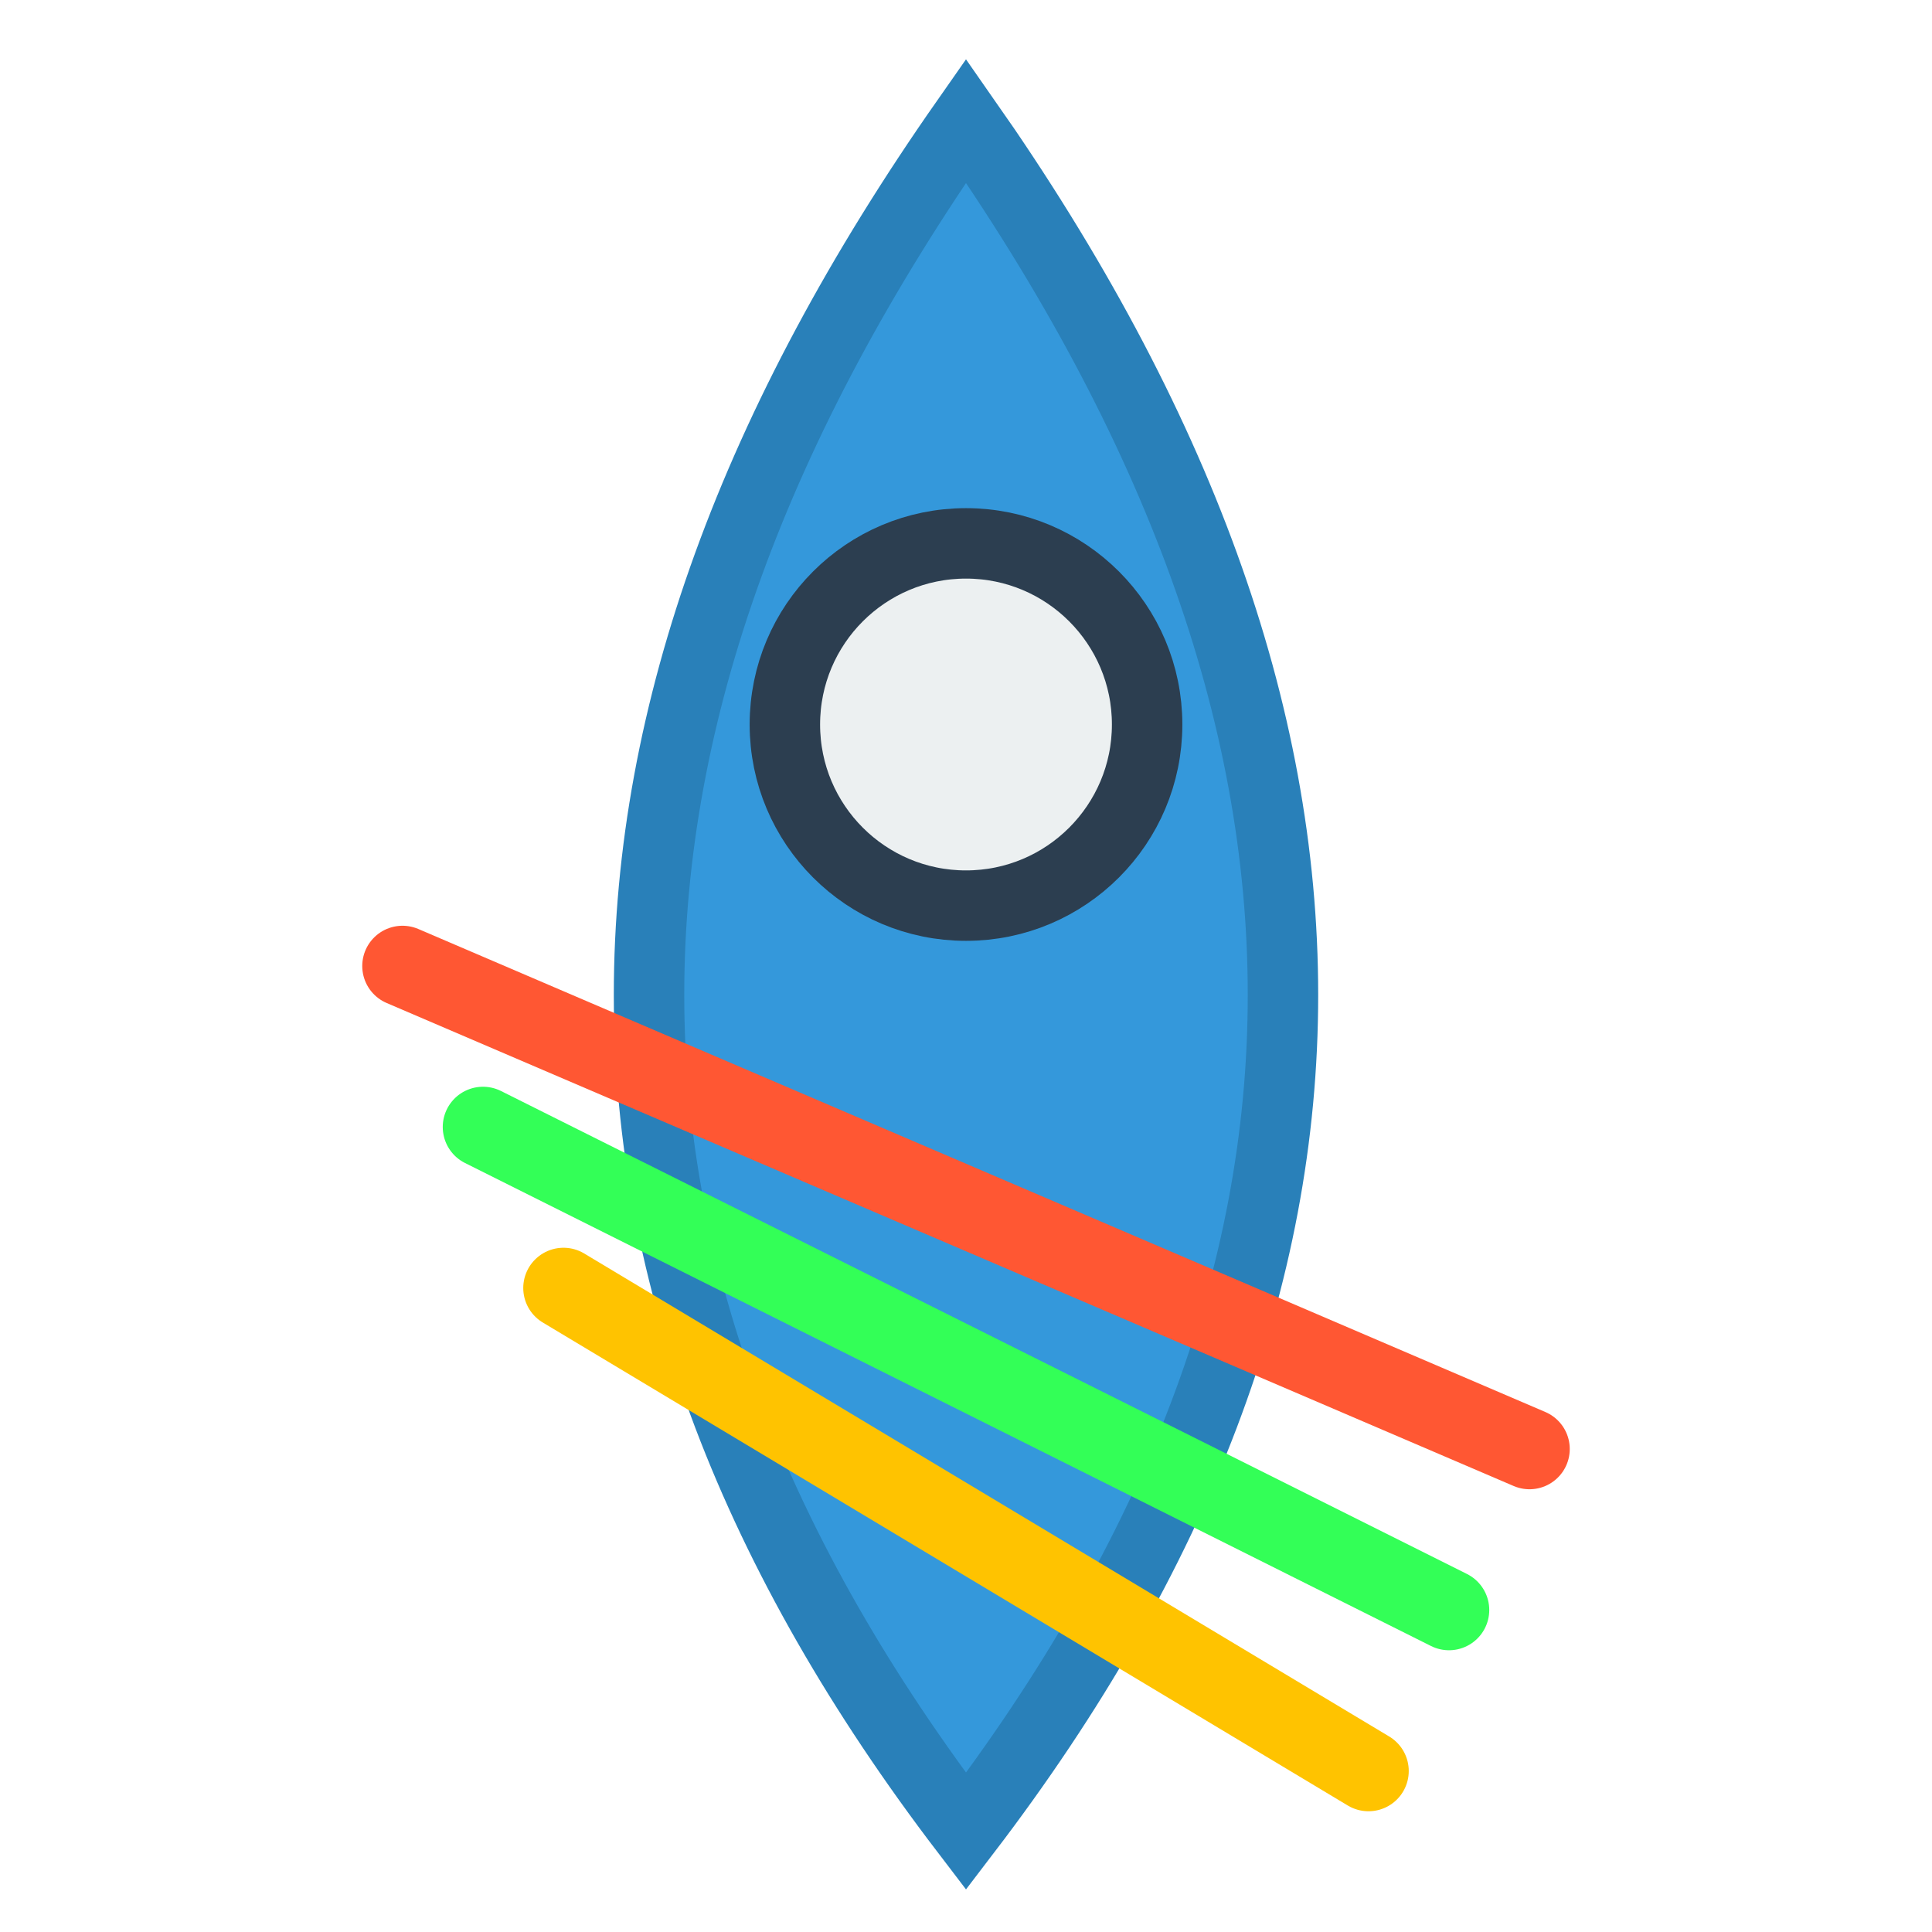
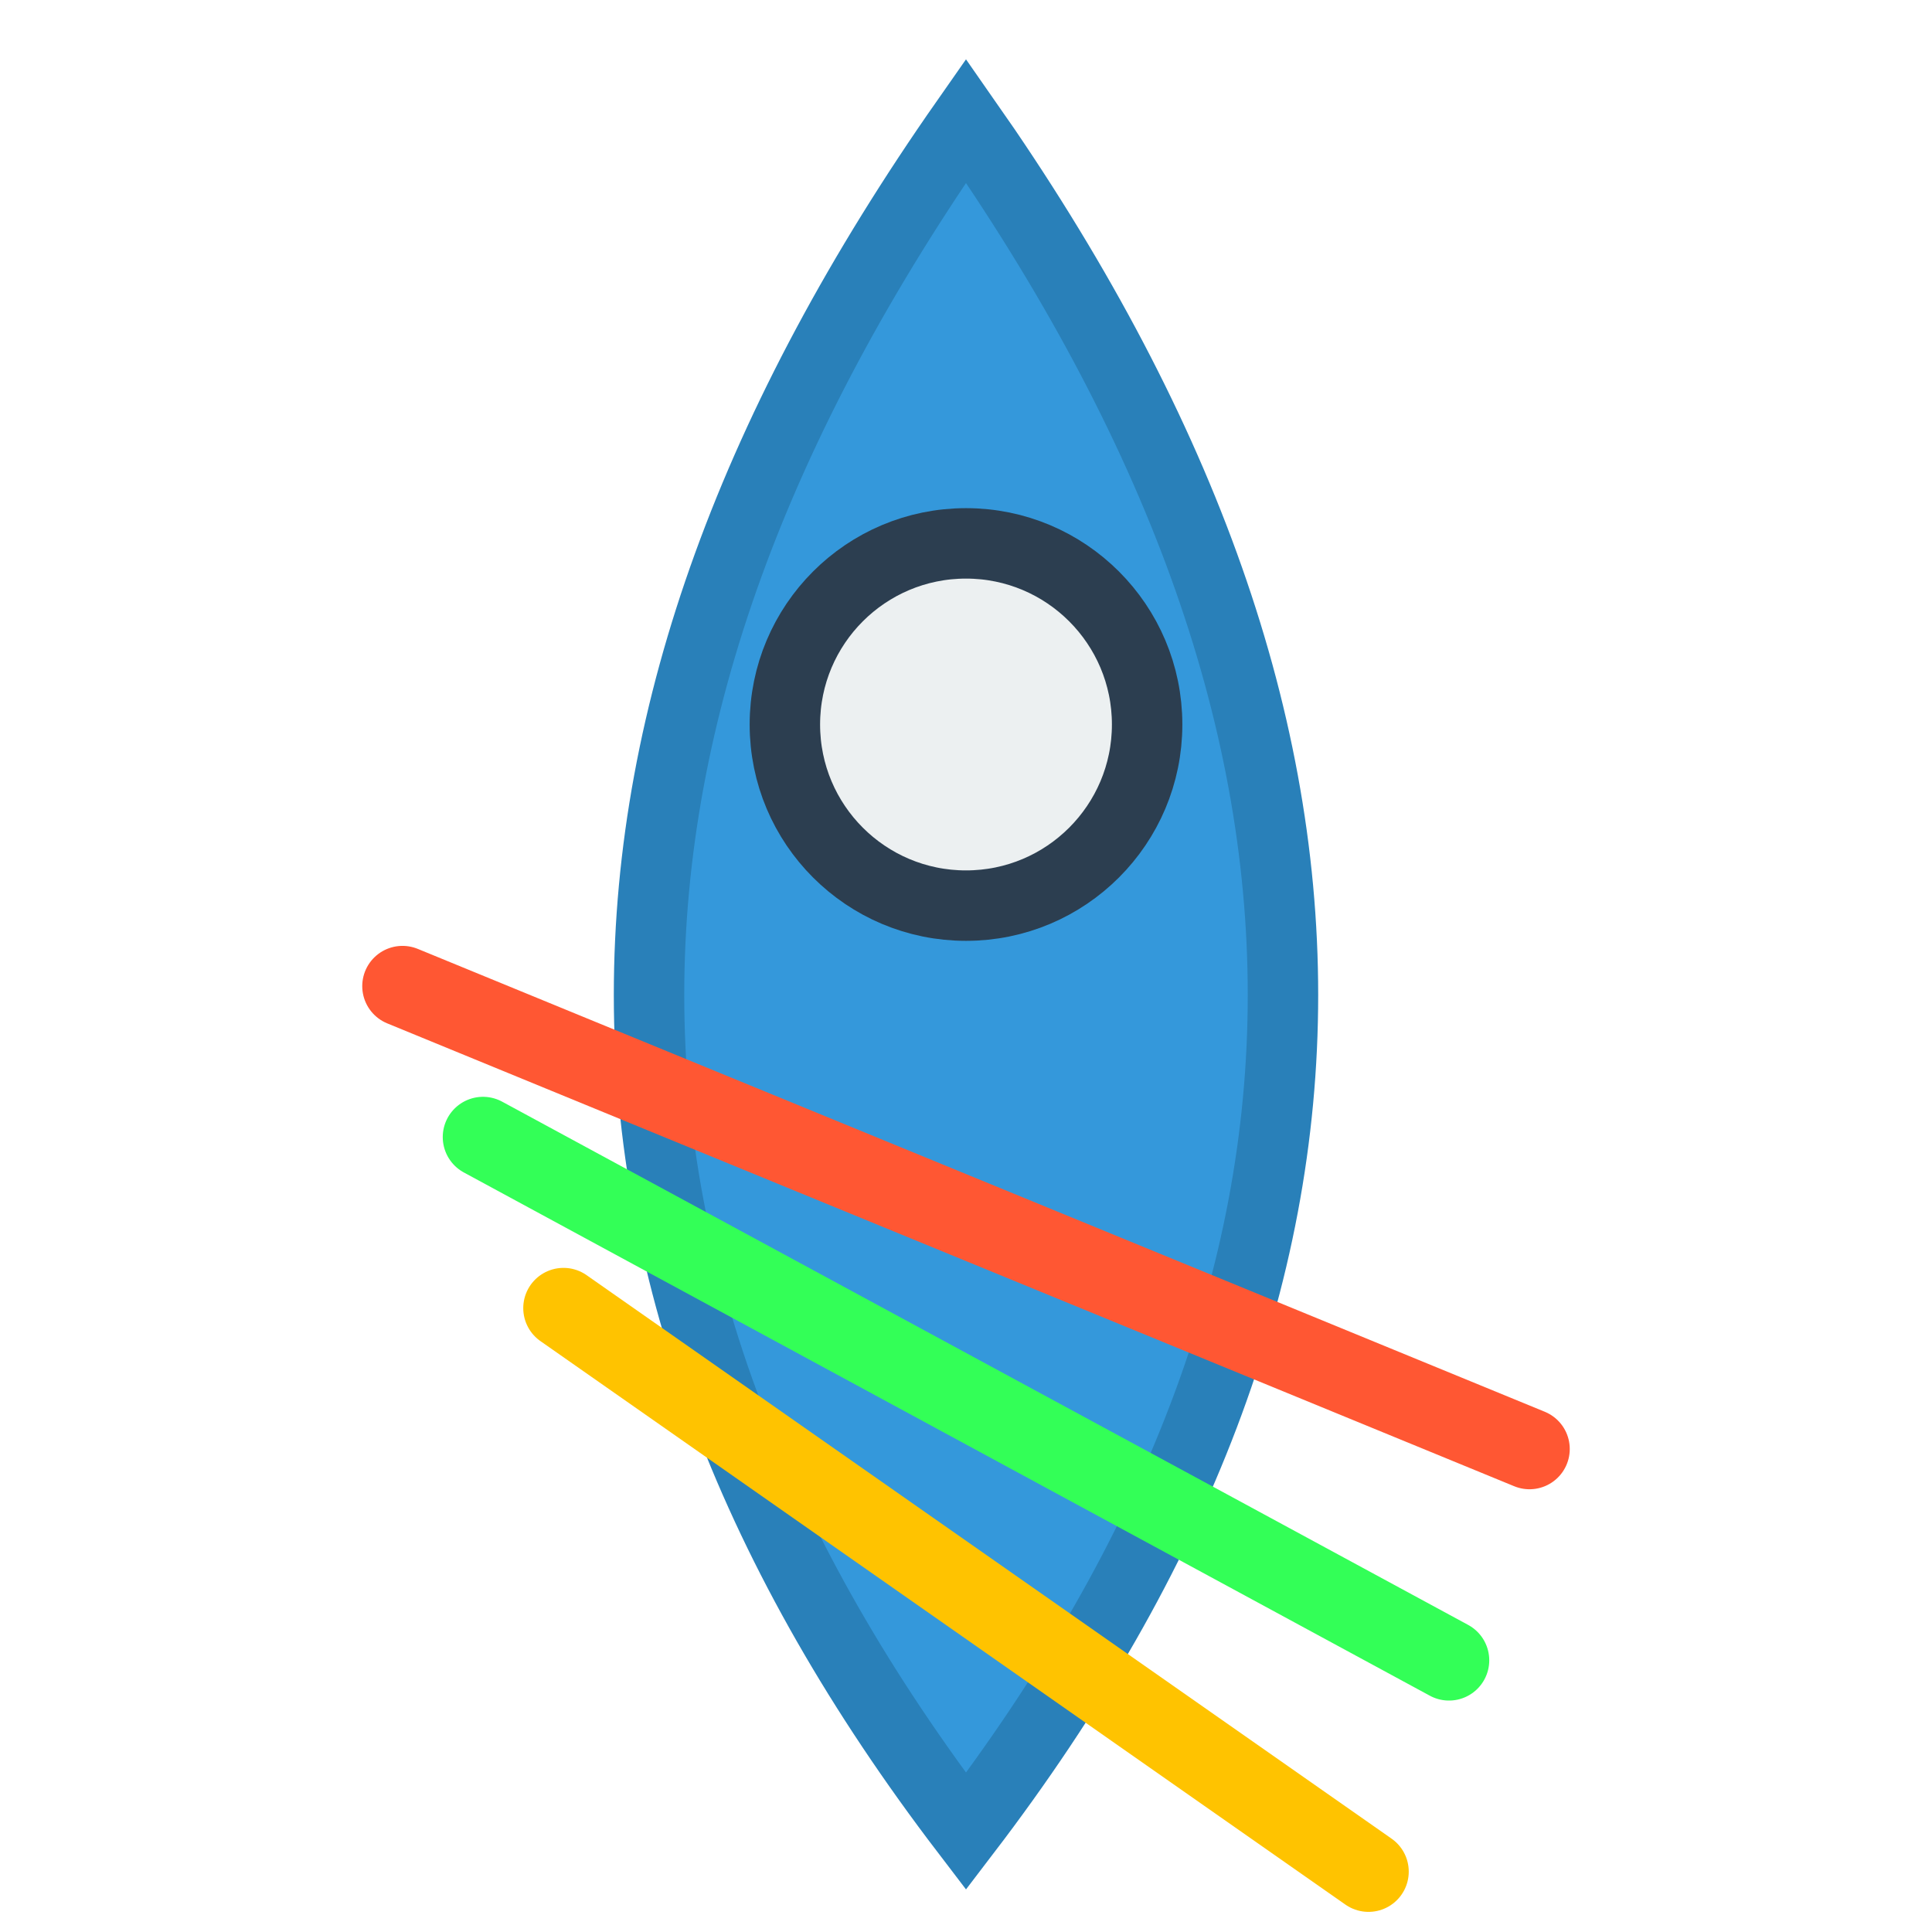
<svg xmlns="http://www.w3.org/2000/svg" width="192" height="192" viewBox="0 0 192 192">
  <g transform="translate(96, 72)">
    <path d="M0,-60               C-42,0 -42,55 0,110               C42,55 42,0 0,-60Z" fill="#3498DB" stroke="#2980B9" stroke-width="7" />
    <circle cx="0" cy="0" r="18" fill="#ECF0F1" stroke="#2C3E50" stroke-width="7" />
  </g>
  <g stroke-width="8" opacity="1">
-     <line x1="40" y1="96" x2="152" y2="144" stroke="#FF5733" stroke-linecap="round" />
-     <line x1="48" y1="112" x2="144" y2="160" stroke="#33FF57" stroke-linecap="round" />
-     <line x1="56" y1="128" x2="136" y2="176" stroke="#FFC300" stroke-linecap="round" />
+     <line x1="40" y1="98" x2="152" y2="144" stroke="#FF5733" stroke-linecap="round" />
+     <line x1="48" y1="113" x2="144" y2="165" stroke="#33FF57" stroke-linecap="round" />
+     <line x1="56" y1="130" x2="136" y2="186" stroke="#FFC300" stroke-linecap="round" />
  </g>
</svg>
